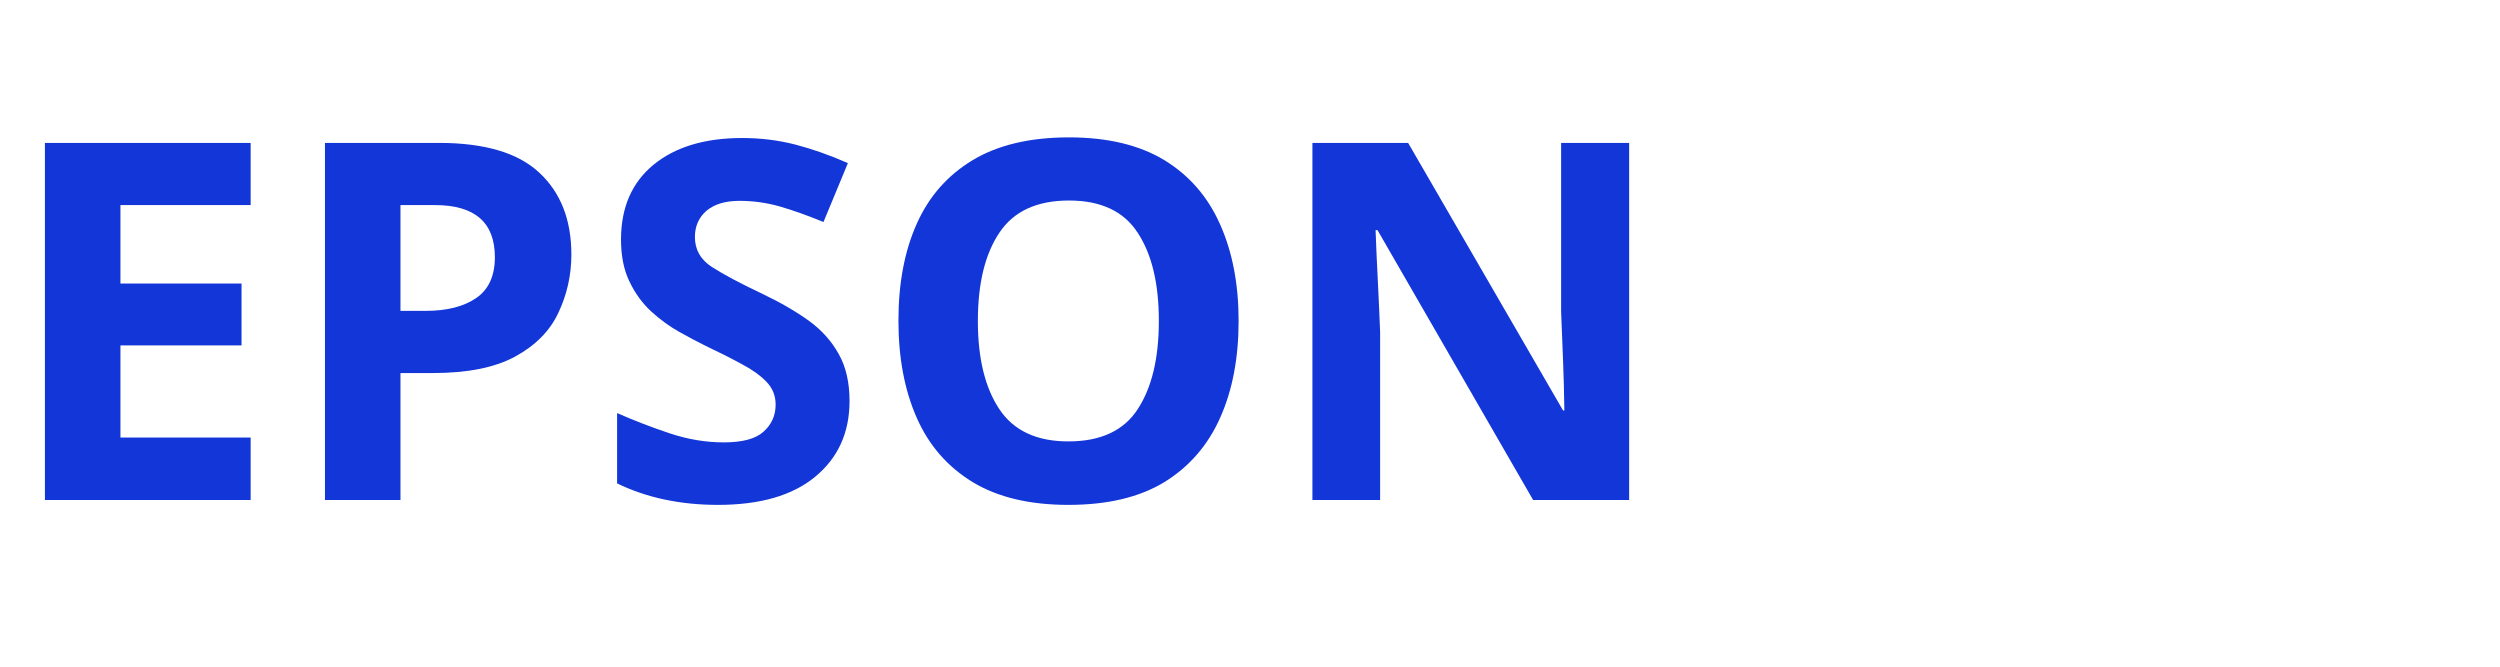
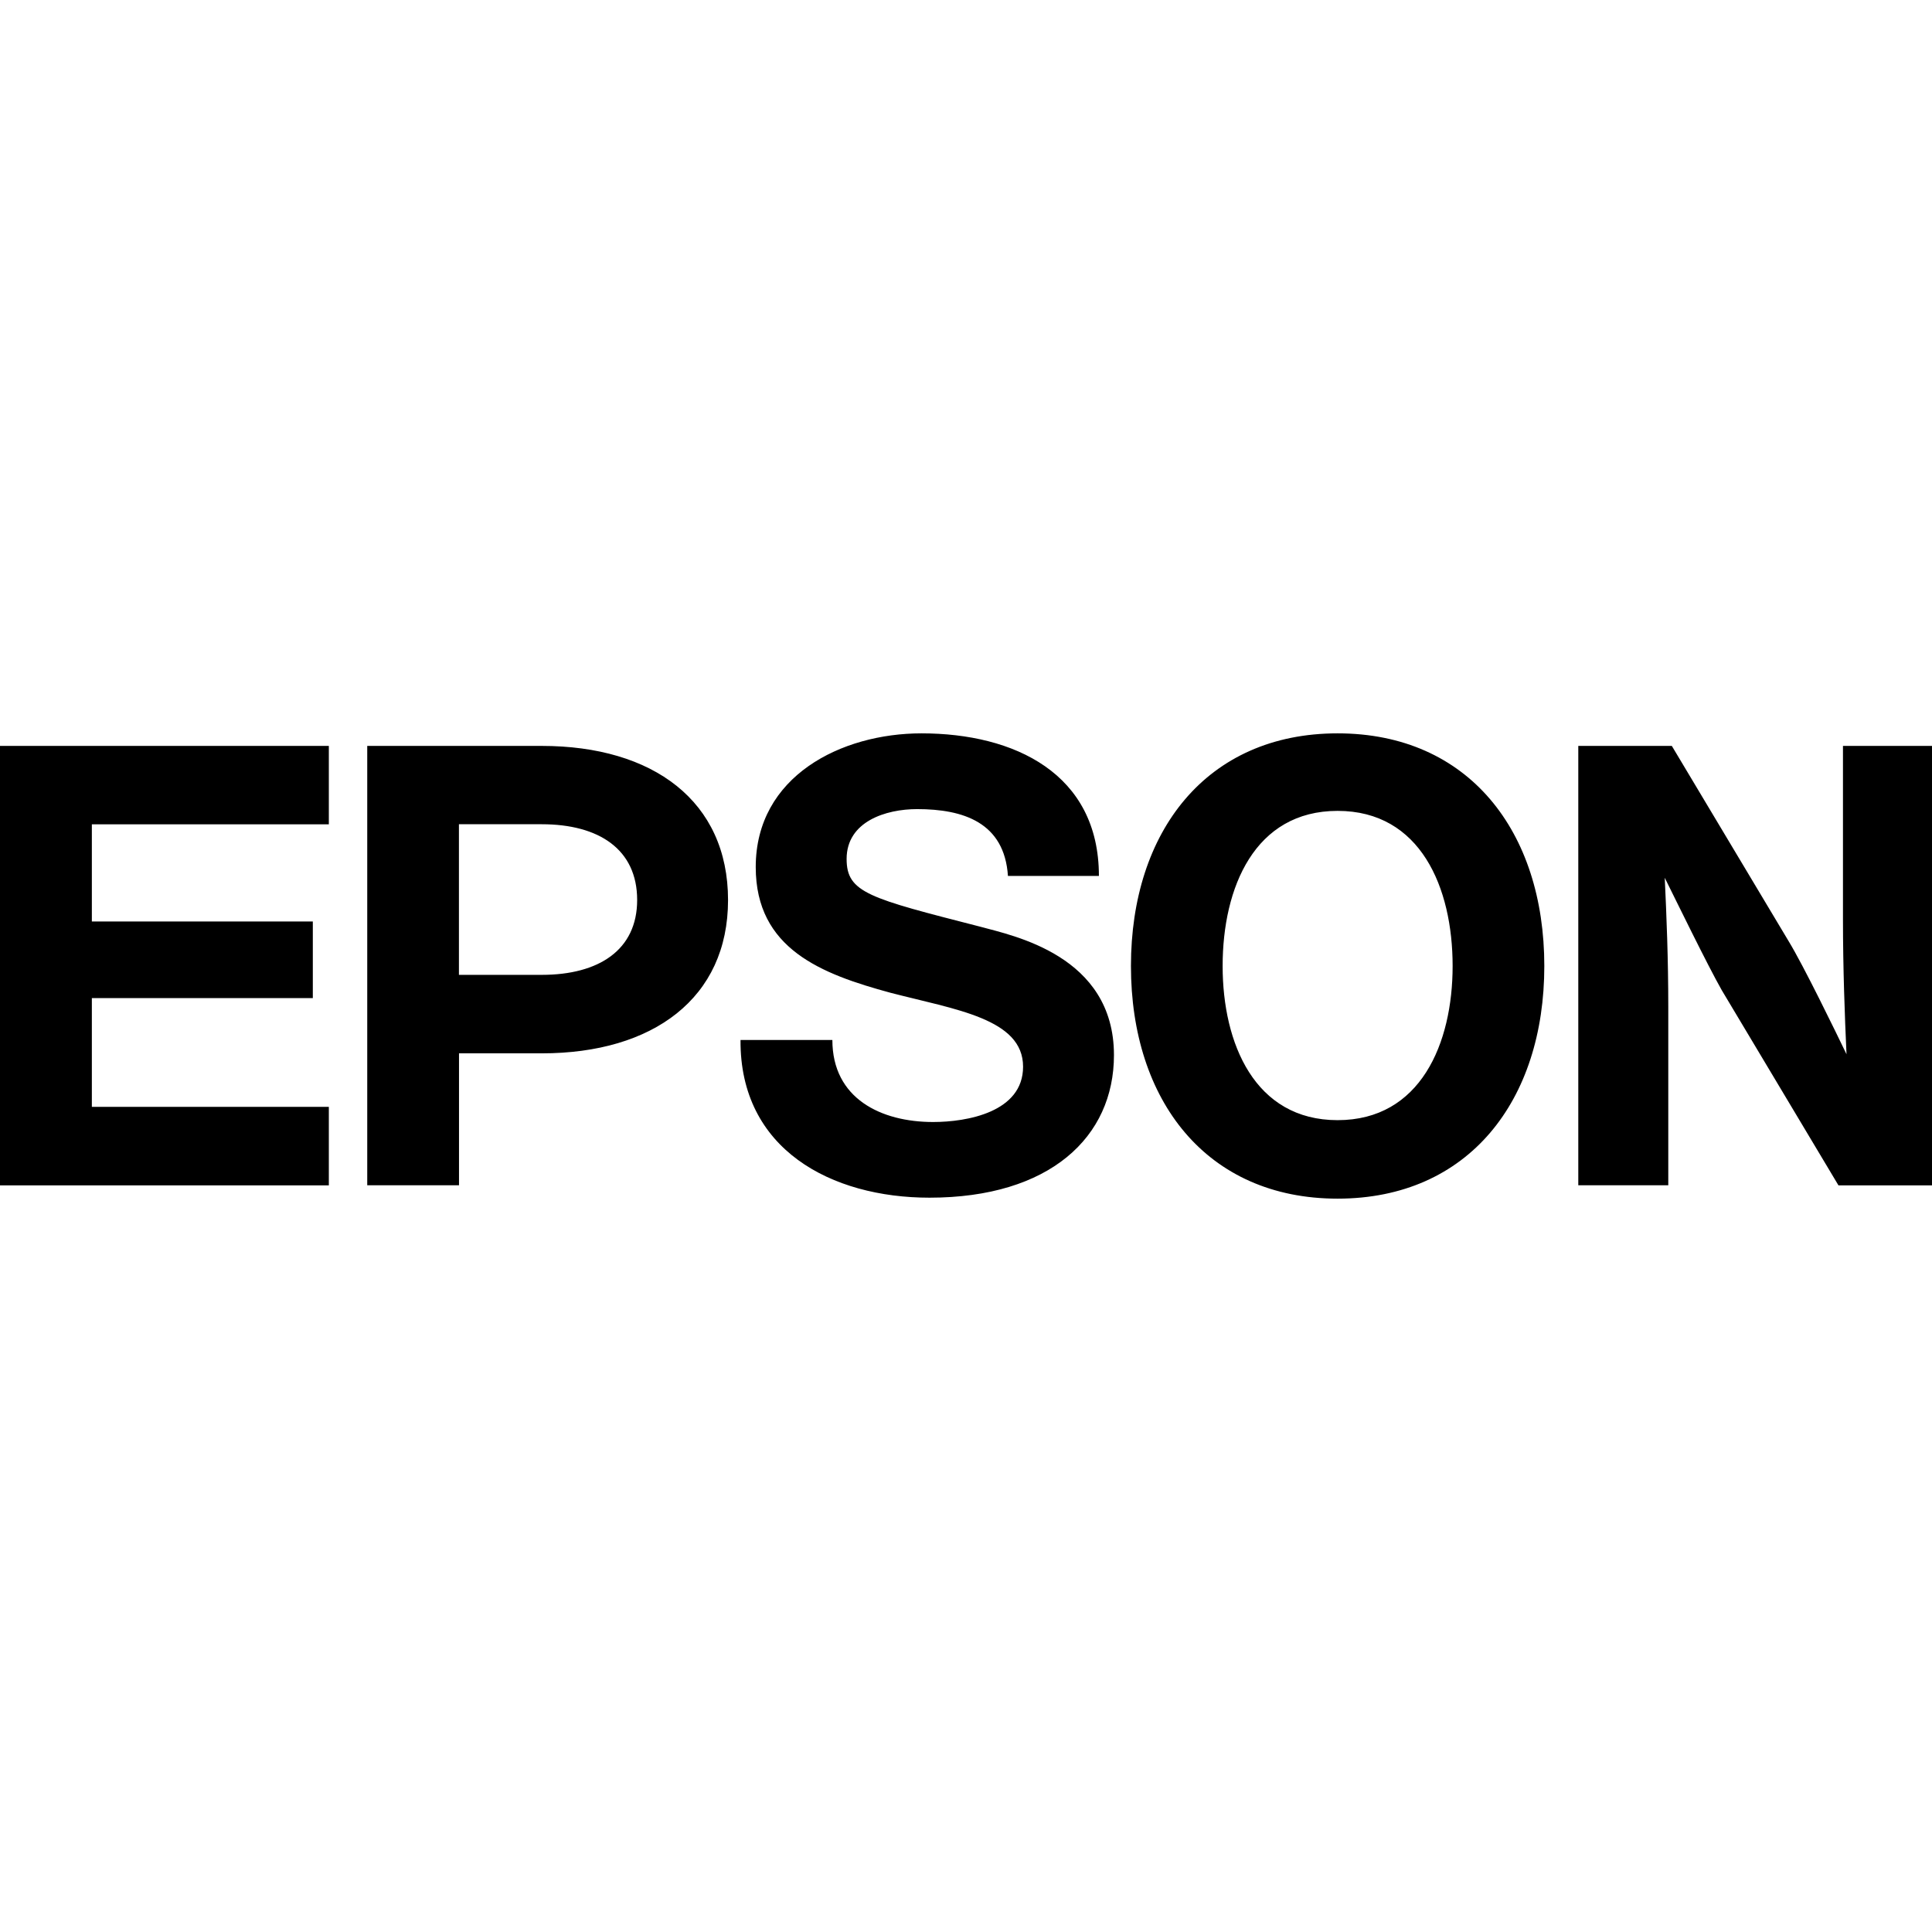
- <svg xmlns="http://www.w3.org/2000/svg" viewBox="0 0 120 32" width="120" height="32">
-   <text x="0" y="24" font-family="system-ui, sans-serif" font-weight="900" font-size="24" fill="#1236d8">EPSON</text>
+ <svg xmlns="http://www.w3.org/2000/svg" role="img" viewBox="0 0 24 24">
+   <path d="M16.616 13.915c-1.029 0-1.428-.952-1.428-1.915 0-.975.398-1.927 1.428-1.927 1.03 0 1.429.952 1.429 1.927 0 .963-.399 1.915-1.429 1.915m0-4.805c-1.627 0-2.567 1.218-2.567 2.89s.94 2.89 2.567 2.89c1.628 0 2.568-1.218 2.568-2.89s-.94-2.89-2.568-2.89zM0 9.266h4.085v.974H1.141v1.207h2.745v.952H1.141v1.351h2.944v.975H0V9.266zM6.73 12.11H5.701v-1.871H6.73c.709 0 1.185.311 1.185.941 0 .621-.476.93-1.185.93m-2.168 2.614h1.14v-1.639H6.73c1.384 0 2.314-.687 2.314-1.904 0-1.229-.931-1.915-2.314-1.915H4.562v5.458zM20.768 9.266h-1.162v5.458h1.118v-2.215c0-.598-.022-1.14-.044-1.605.133.267.531 1.085.708 1.396l1.45 2.425H24V9.266h-1.106v2.158c0 .599.022 1.196.044 1.672-.133-.276-.531-1.096-.72-1.406l-1.45-2.424zM10.34 12.919c0 .73.608 1.019 1.251 1.019.421 0 1.118-.122 1.118-.687 0-.598-.842-.709-1.649-.919-.853-.232-1.672-.543-1.672-1.561 0-1.13 1.063-1.661 2.059-1.661 1.152 0 2.204.498 2.204 1.771h-1.13c-.044-.664-.554-.83-1.129-.83-.388 0-.875.154-.875.619 0 .421.277.487 1.661.842.398.11 1.66.354 1.66 1.595 0 1.018-.797 1.771-2.292 1.771-1.217 0-2.357-.598-2.347-1.959h1.141z" />
</svg>
